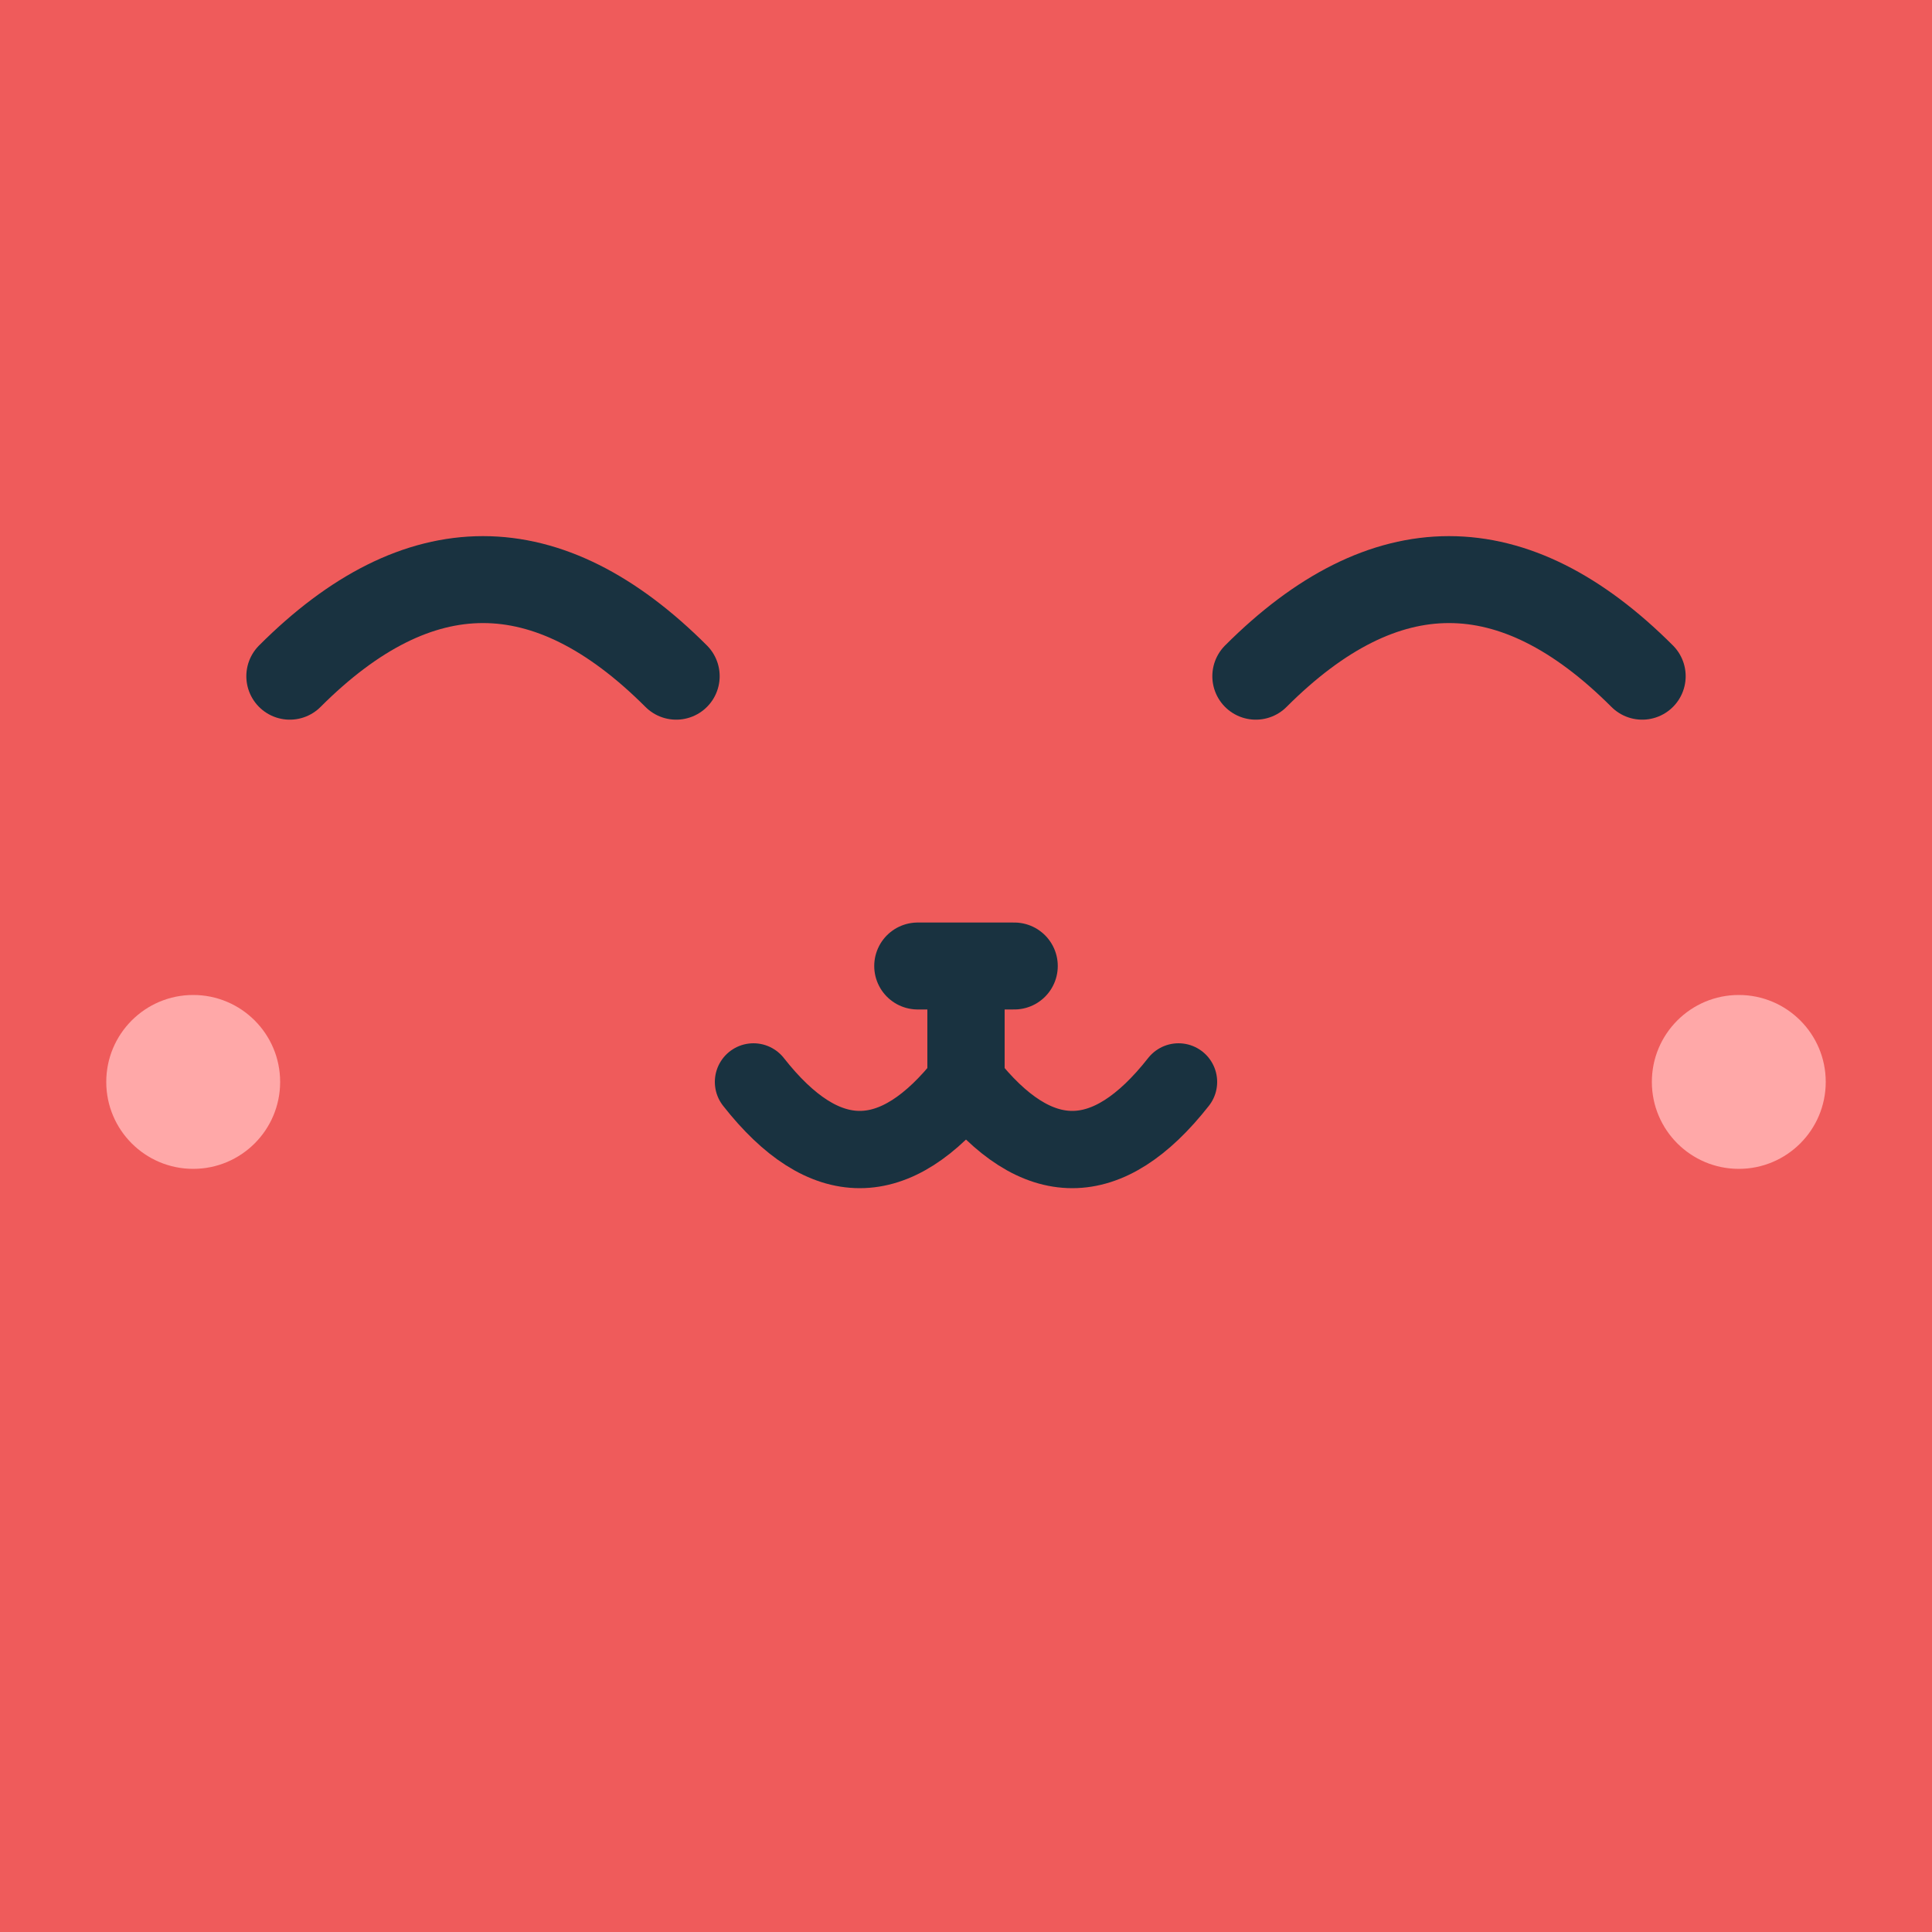
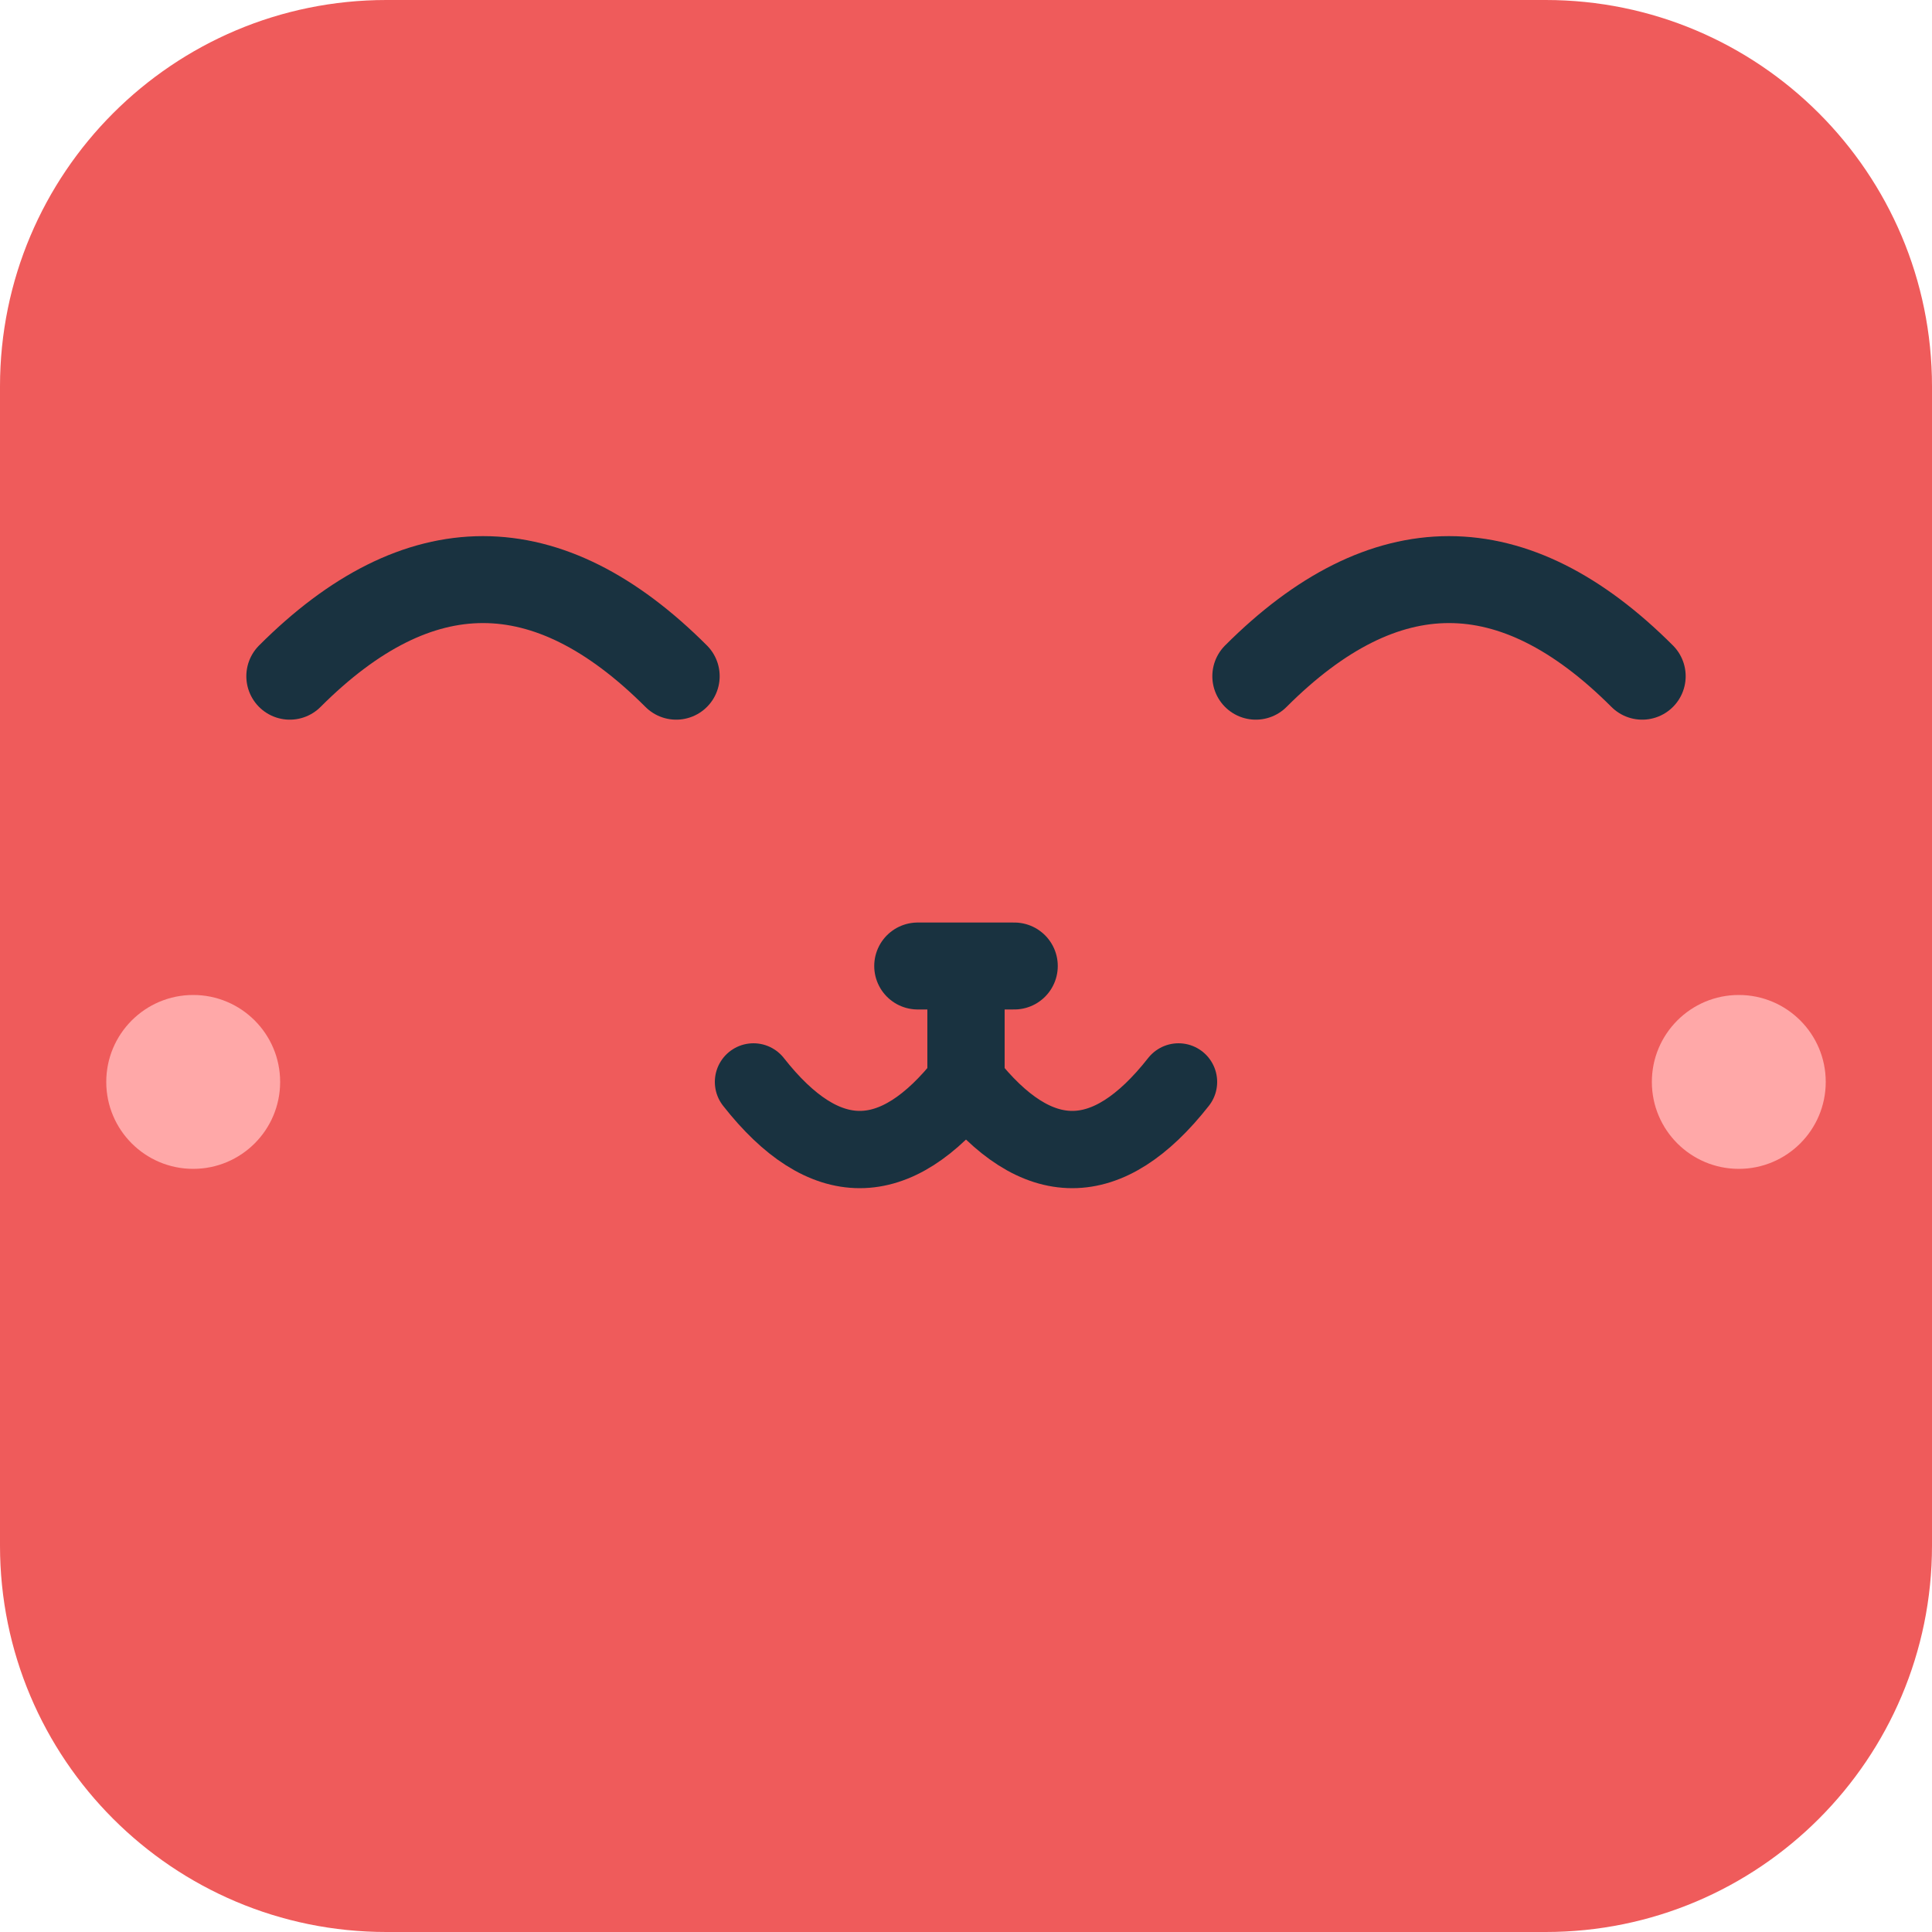
- <svg xmlns="http://www.w3.org/2000/svg" width="48" height="48" viewBox="200 170 100 100">
-   <rect x="200" y="170" width="100" height="100" fill="#EF5B5B" />
-   <circle cx="210" cy="226" r="4.5" fill="#FFA8A8" />
-   <circle cx="290" cy="226" r="4.5" fill="#FFA8A8" />
+ <svg xmlns="http://www.w3.org/2000/svg" viewBox="200 170 100 100">
+   <rect x="200" y="170" width="100" height="100" rx="20" fill="#EF5B5B" />
+   <circle id="c" cx="210" cy="226" r="4.5" fill="#FFA8A8" />
+   <use href="#c" x="80" />
  <g fill="none" stroke="#193240" stroke-linecap="round">
    <path d="M215 205q10-10 20 0m30 0q10-10 20 0M247.5 220h5" stroke-width="4.5" />
    <path d="M250 220v6m-11 0q5.5 7 11 0 5.5 7 11 0" stroke-width="4" stroke-linejoin="round" />
  </g>
</svg>
